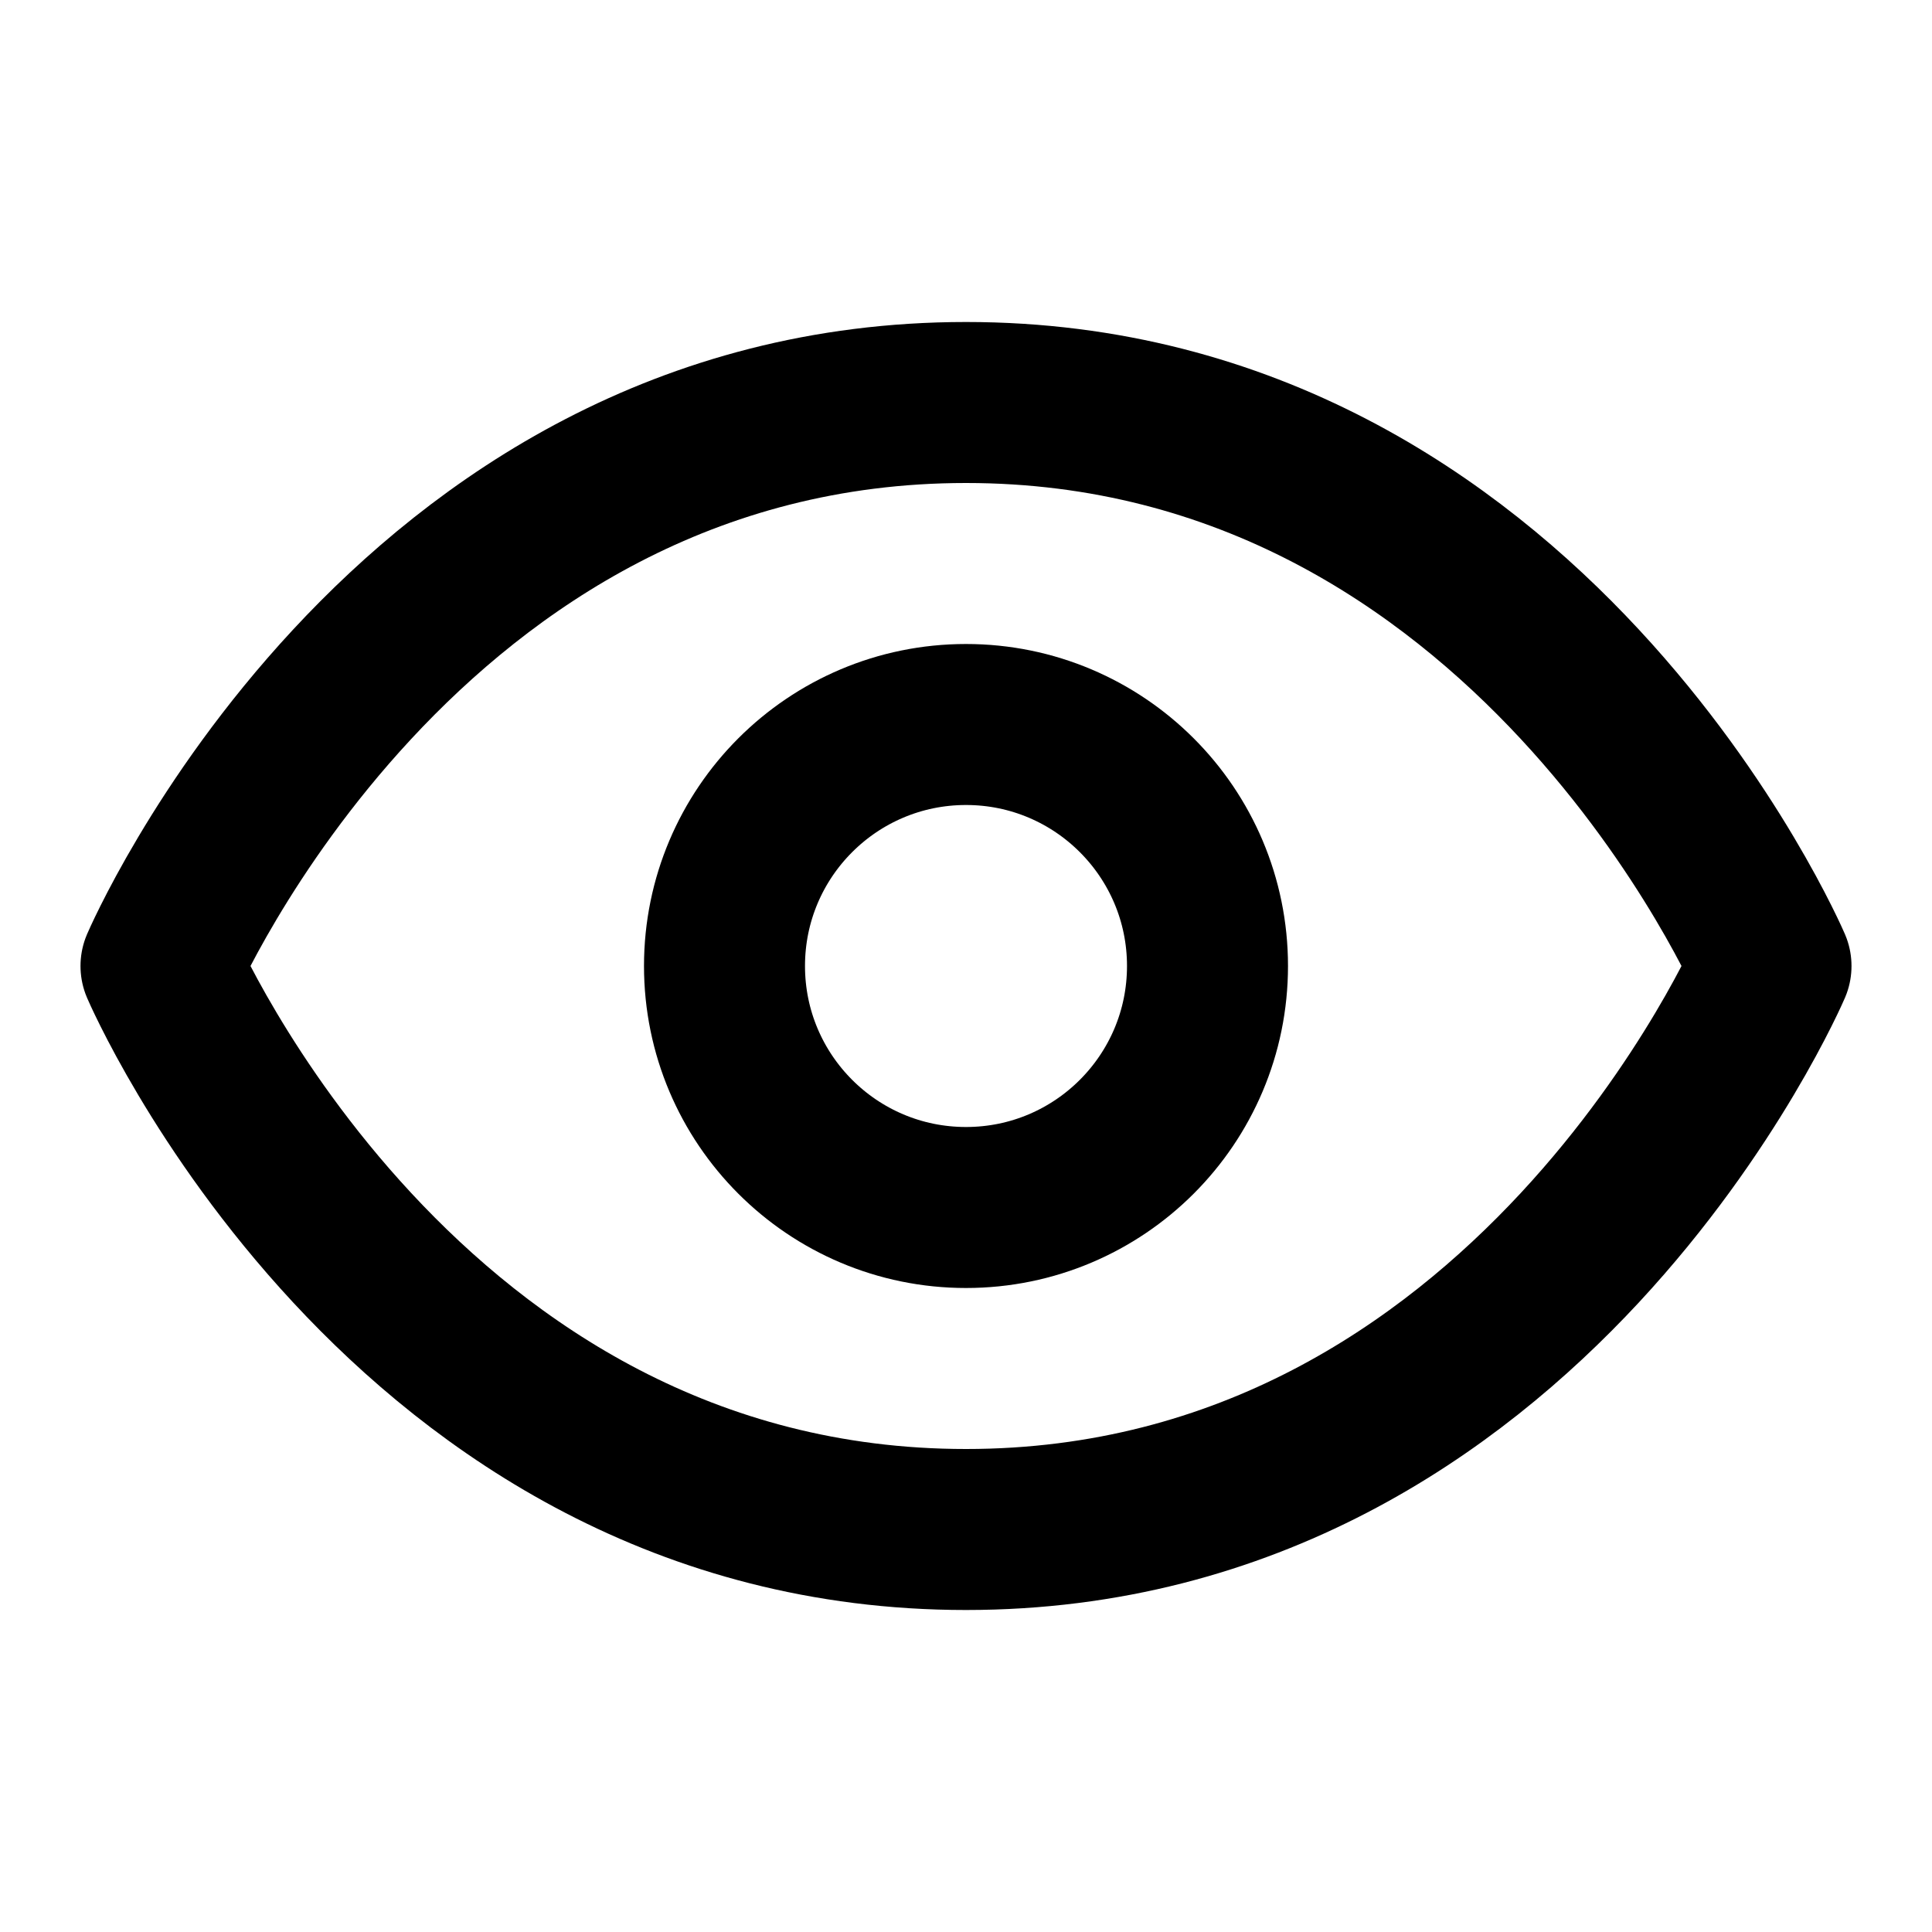
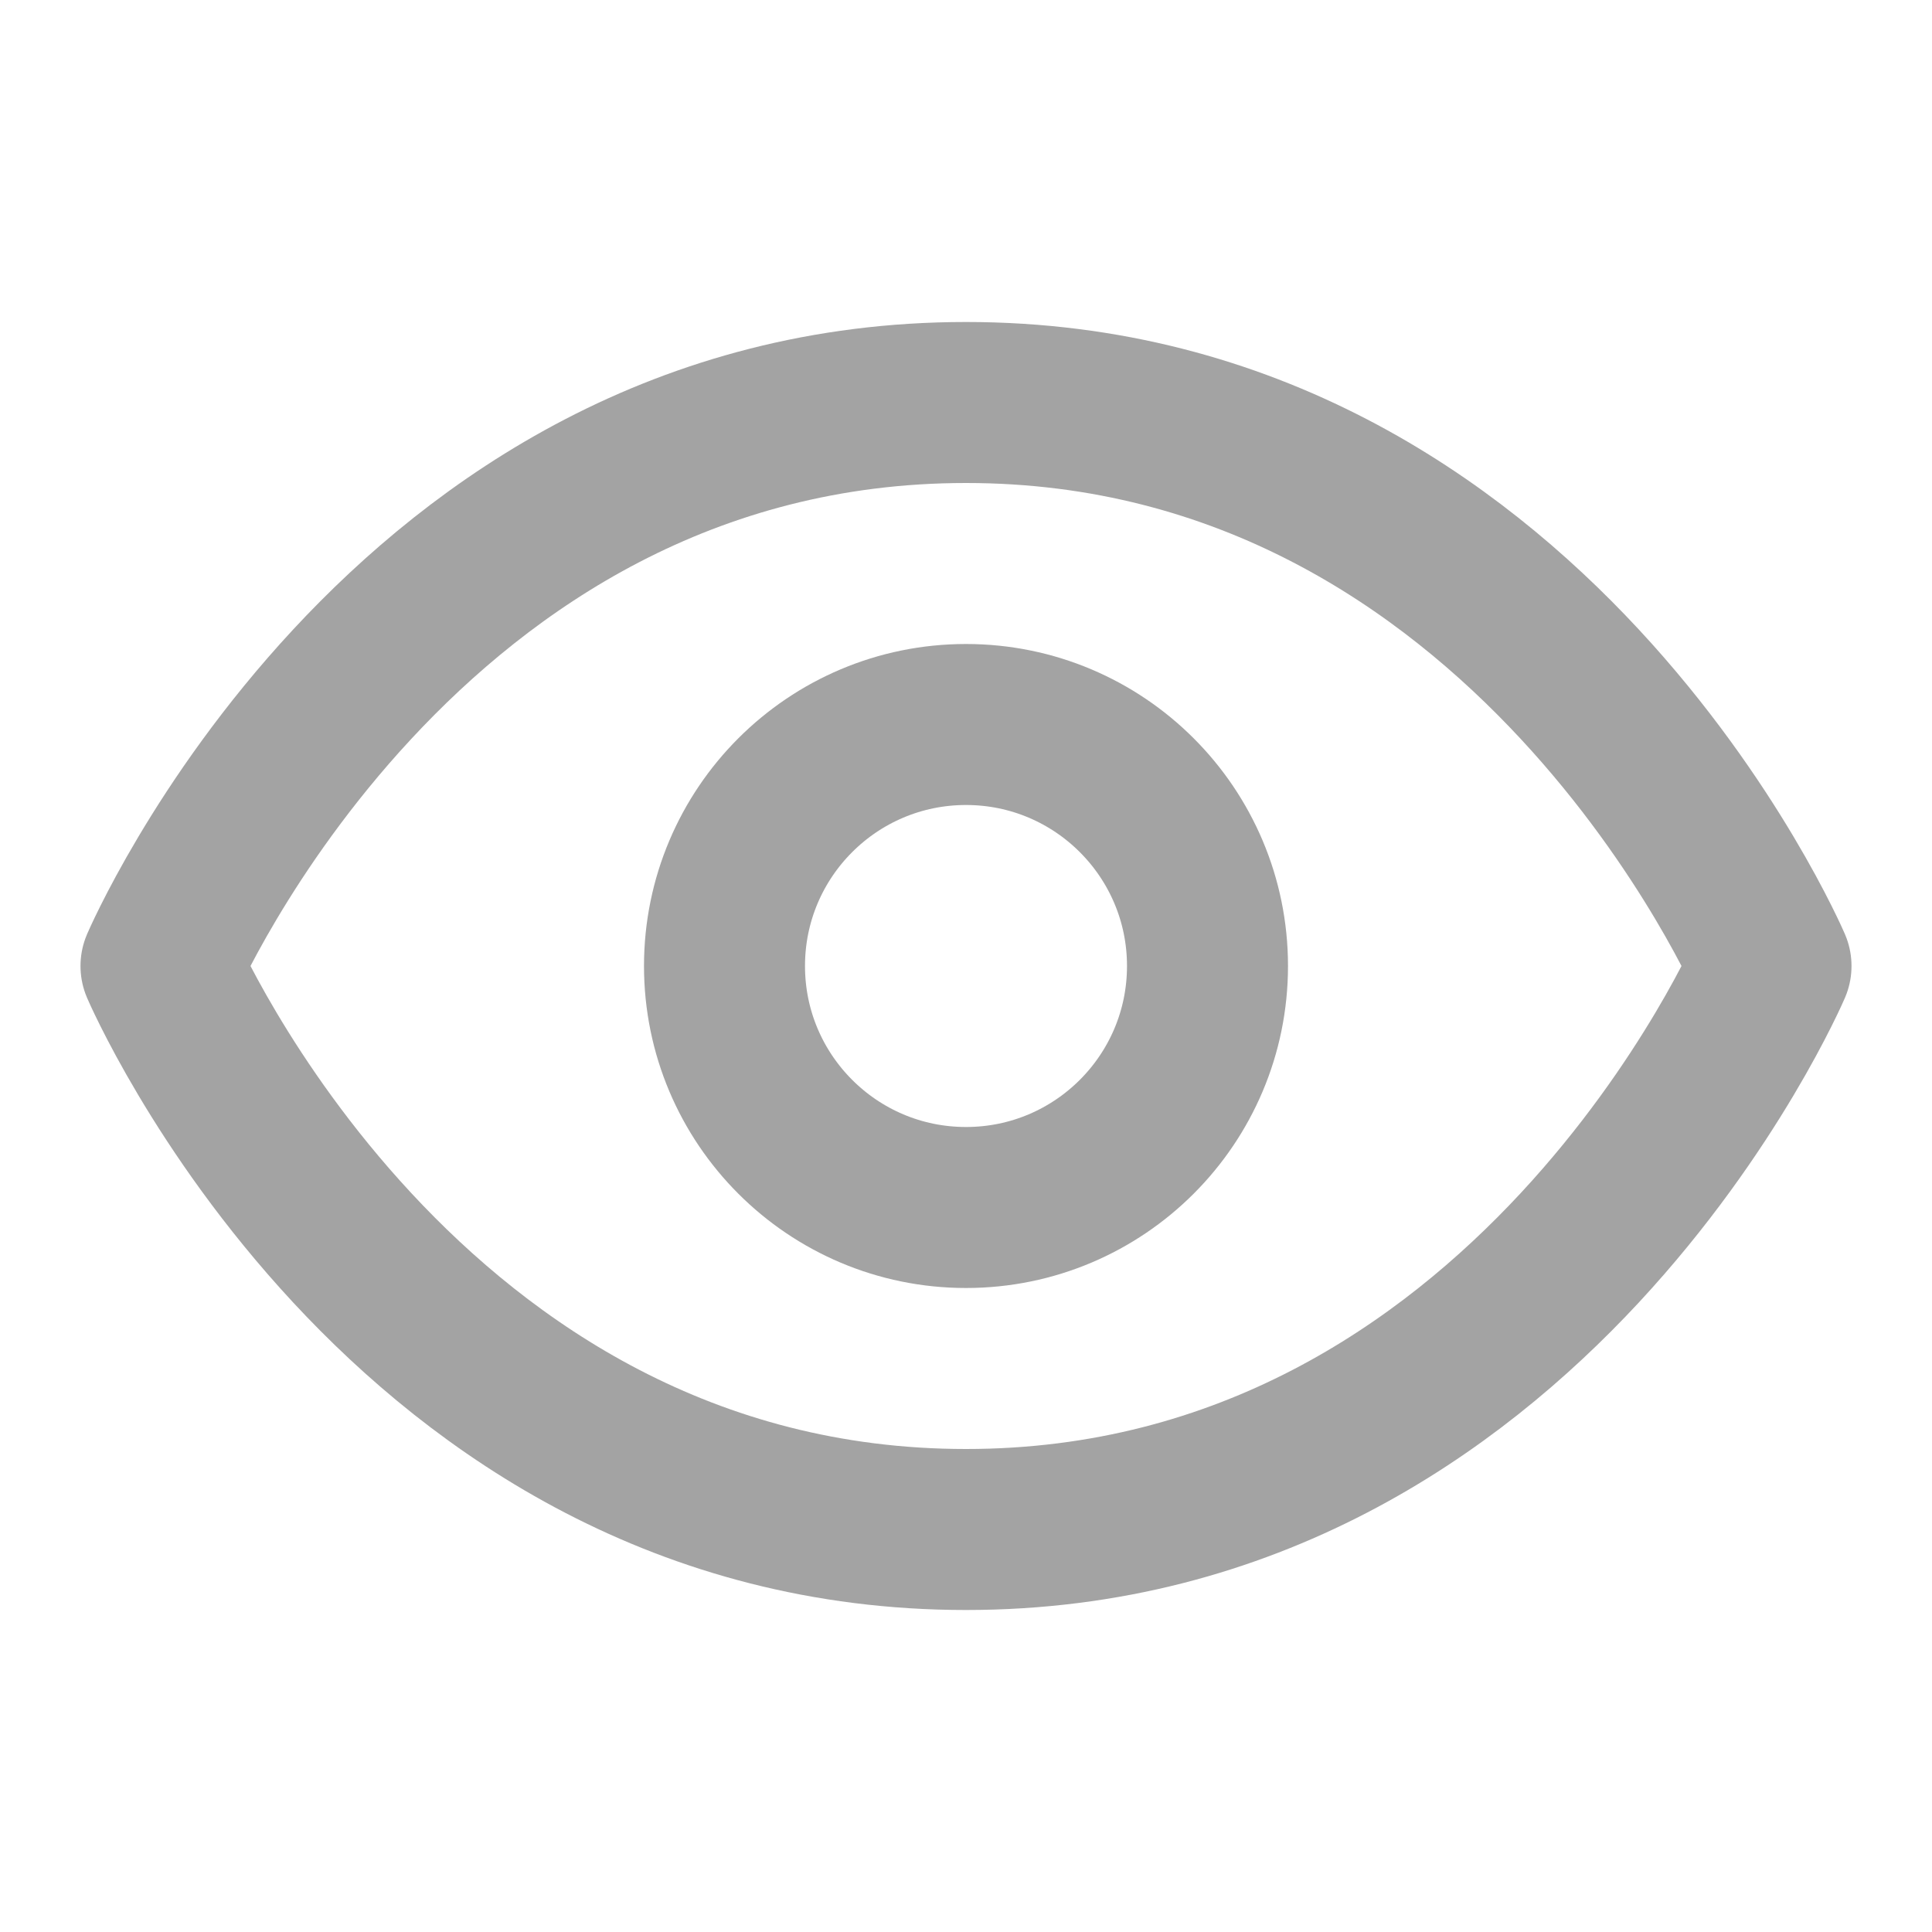
- <svg xmlns="http://www.w3.org/2000/svg" width="24" height="24" viewBox="0 0 24 24" fill="none" stroke="currentColor" stroke-width="2" stroke-linecap="round" stroke-linejoin="round">
+ <svg xmlns="http://www.w3.org/2000/svg" width="24" height="24" viewBox="0 0 24 24" fill="none" stroke="#a3a3a3" stroke-width="2" stroke-linecap="round" stroke-linejoin="round">
  <path d="M2 12s3-7 10-7 10 7 10 7-3 7-10 7-10-7-10-7Z" />
  <circle cx="12" cy="12" r="3" />
</svg>
